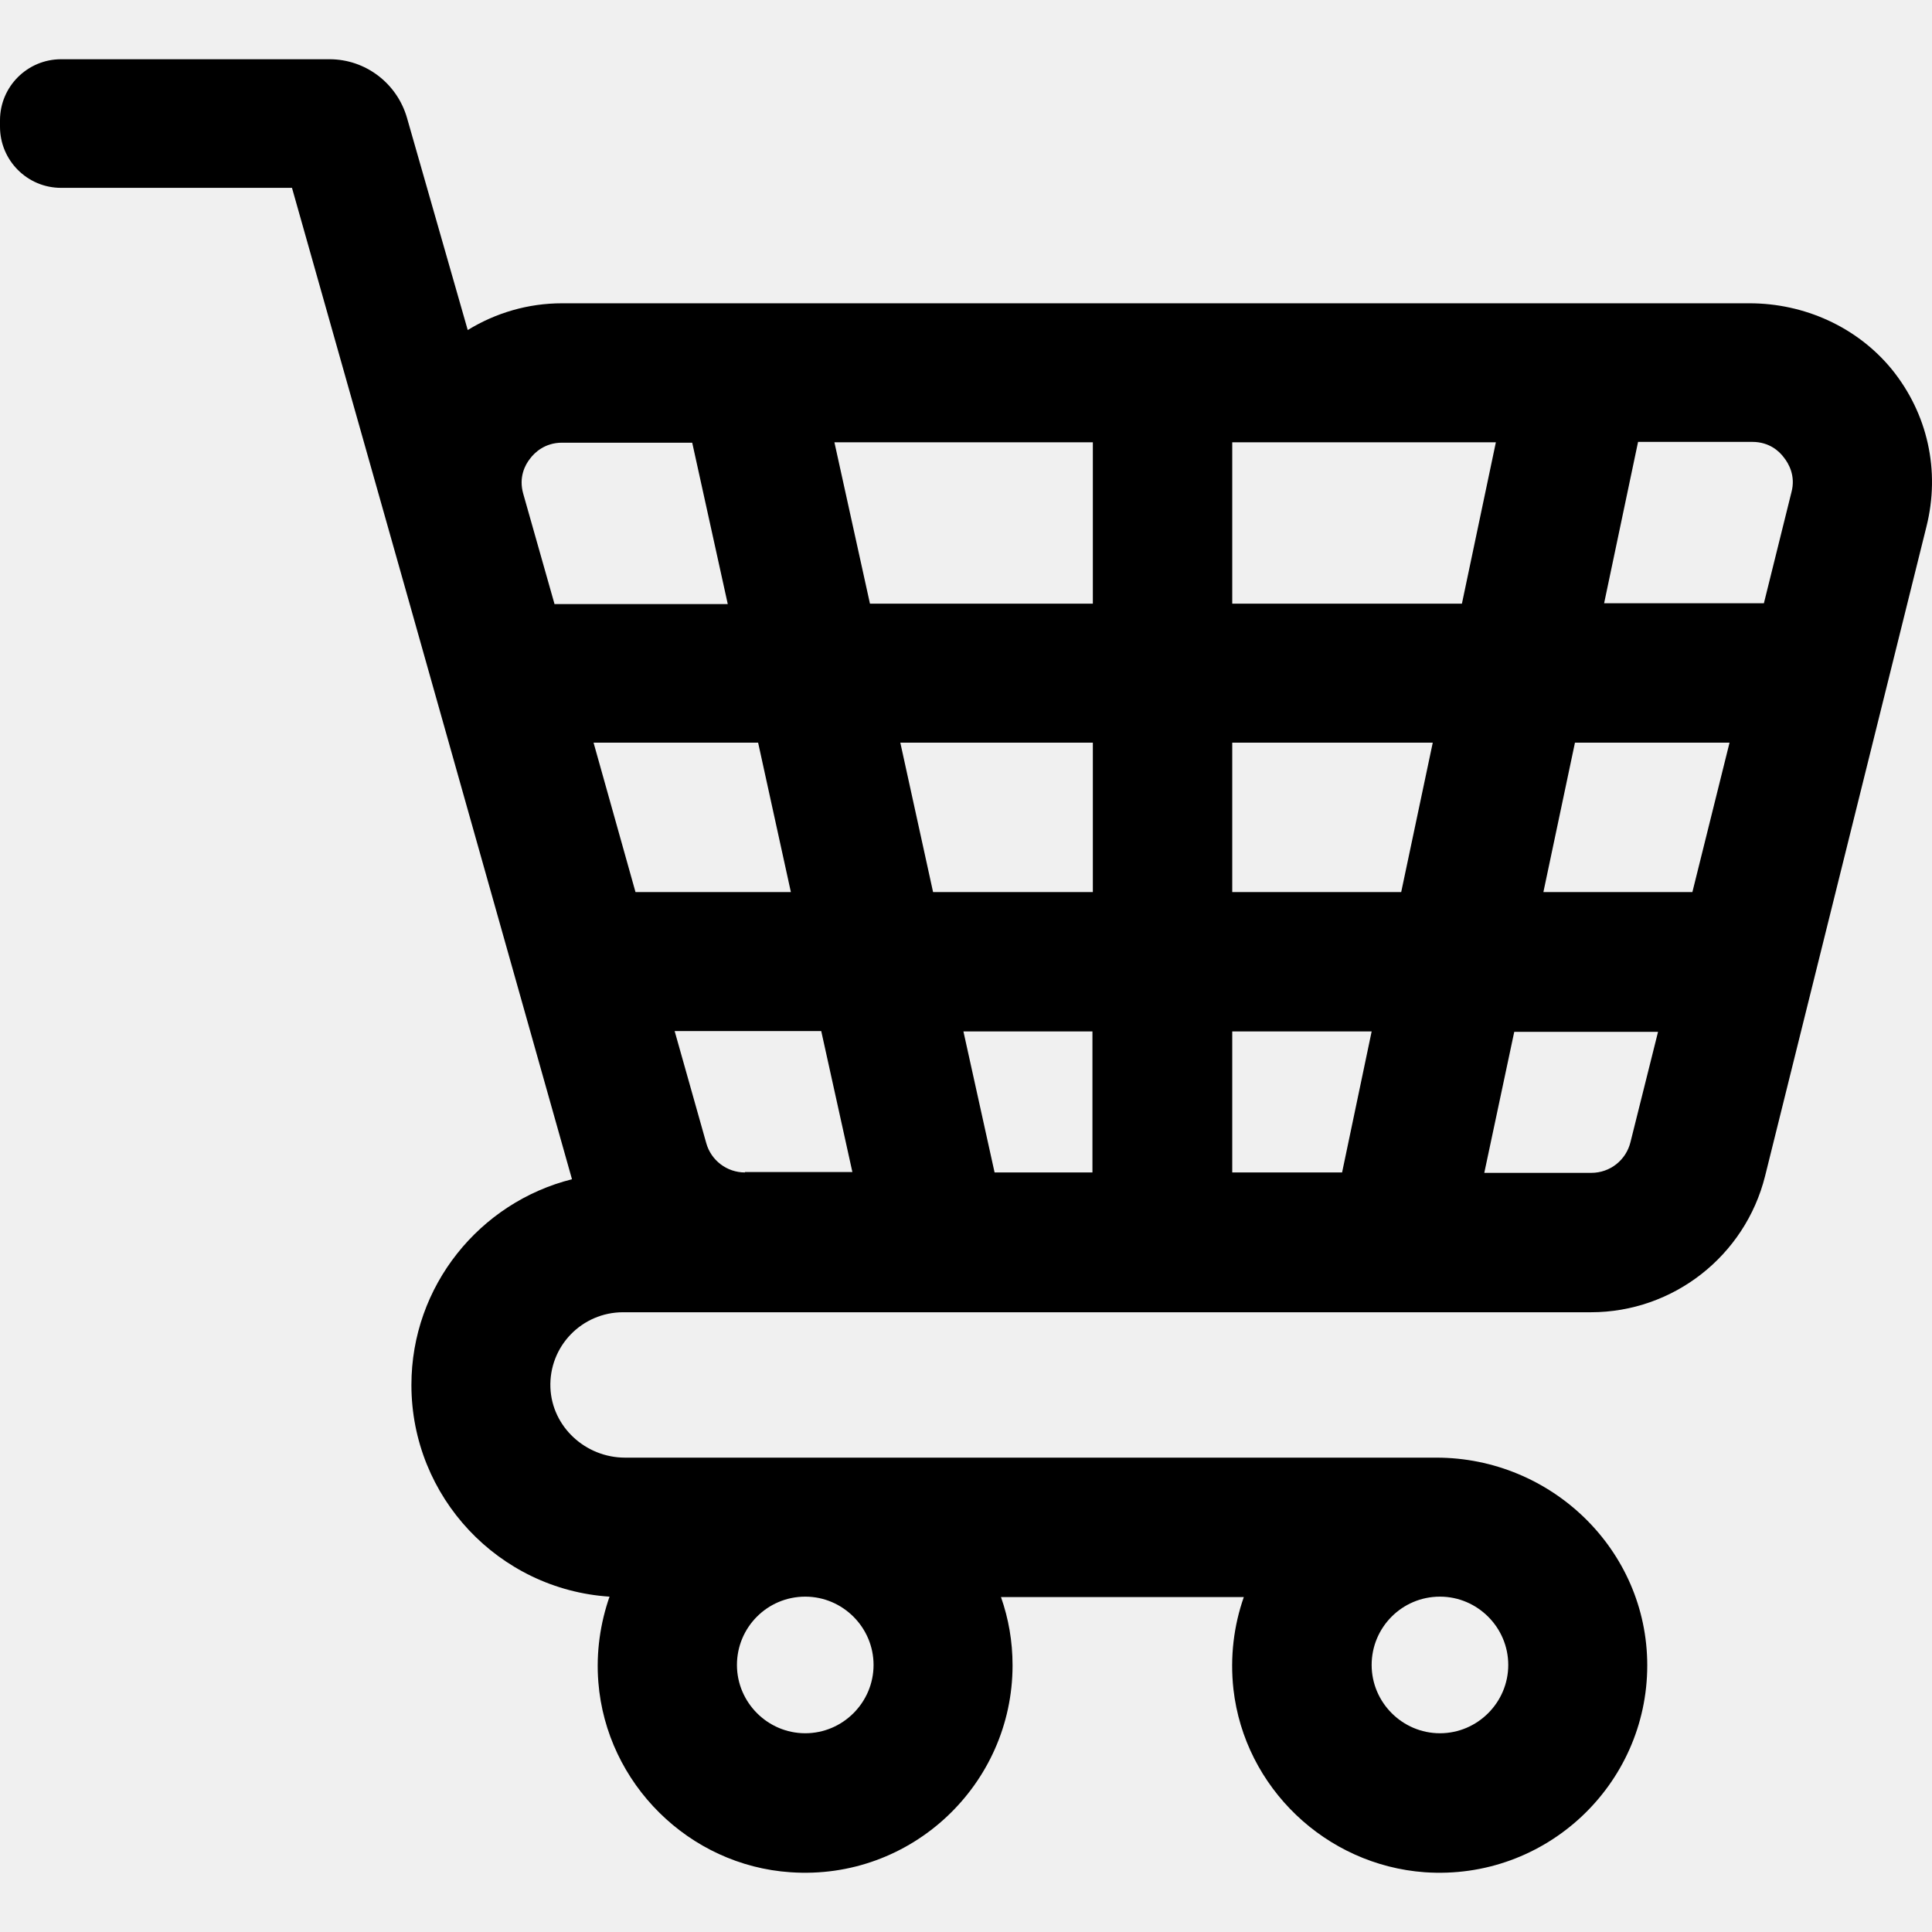
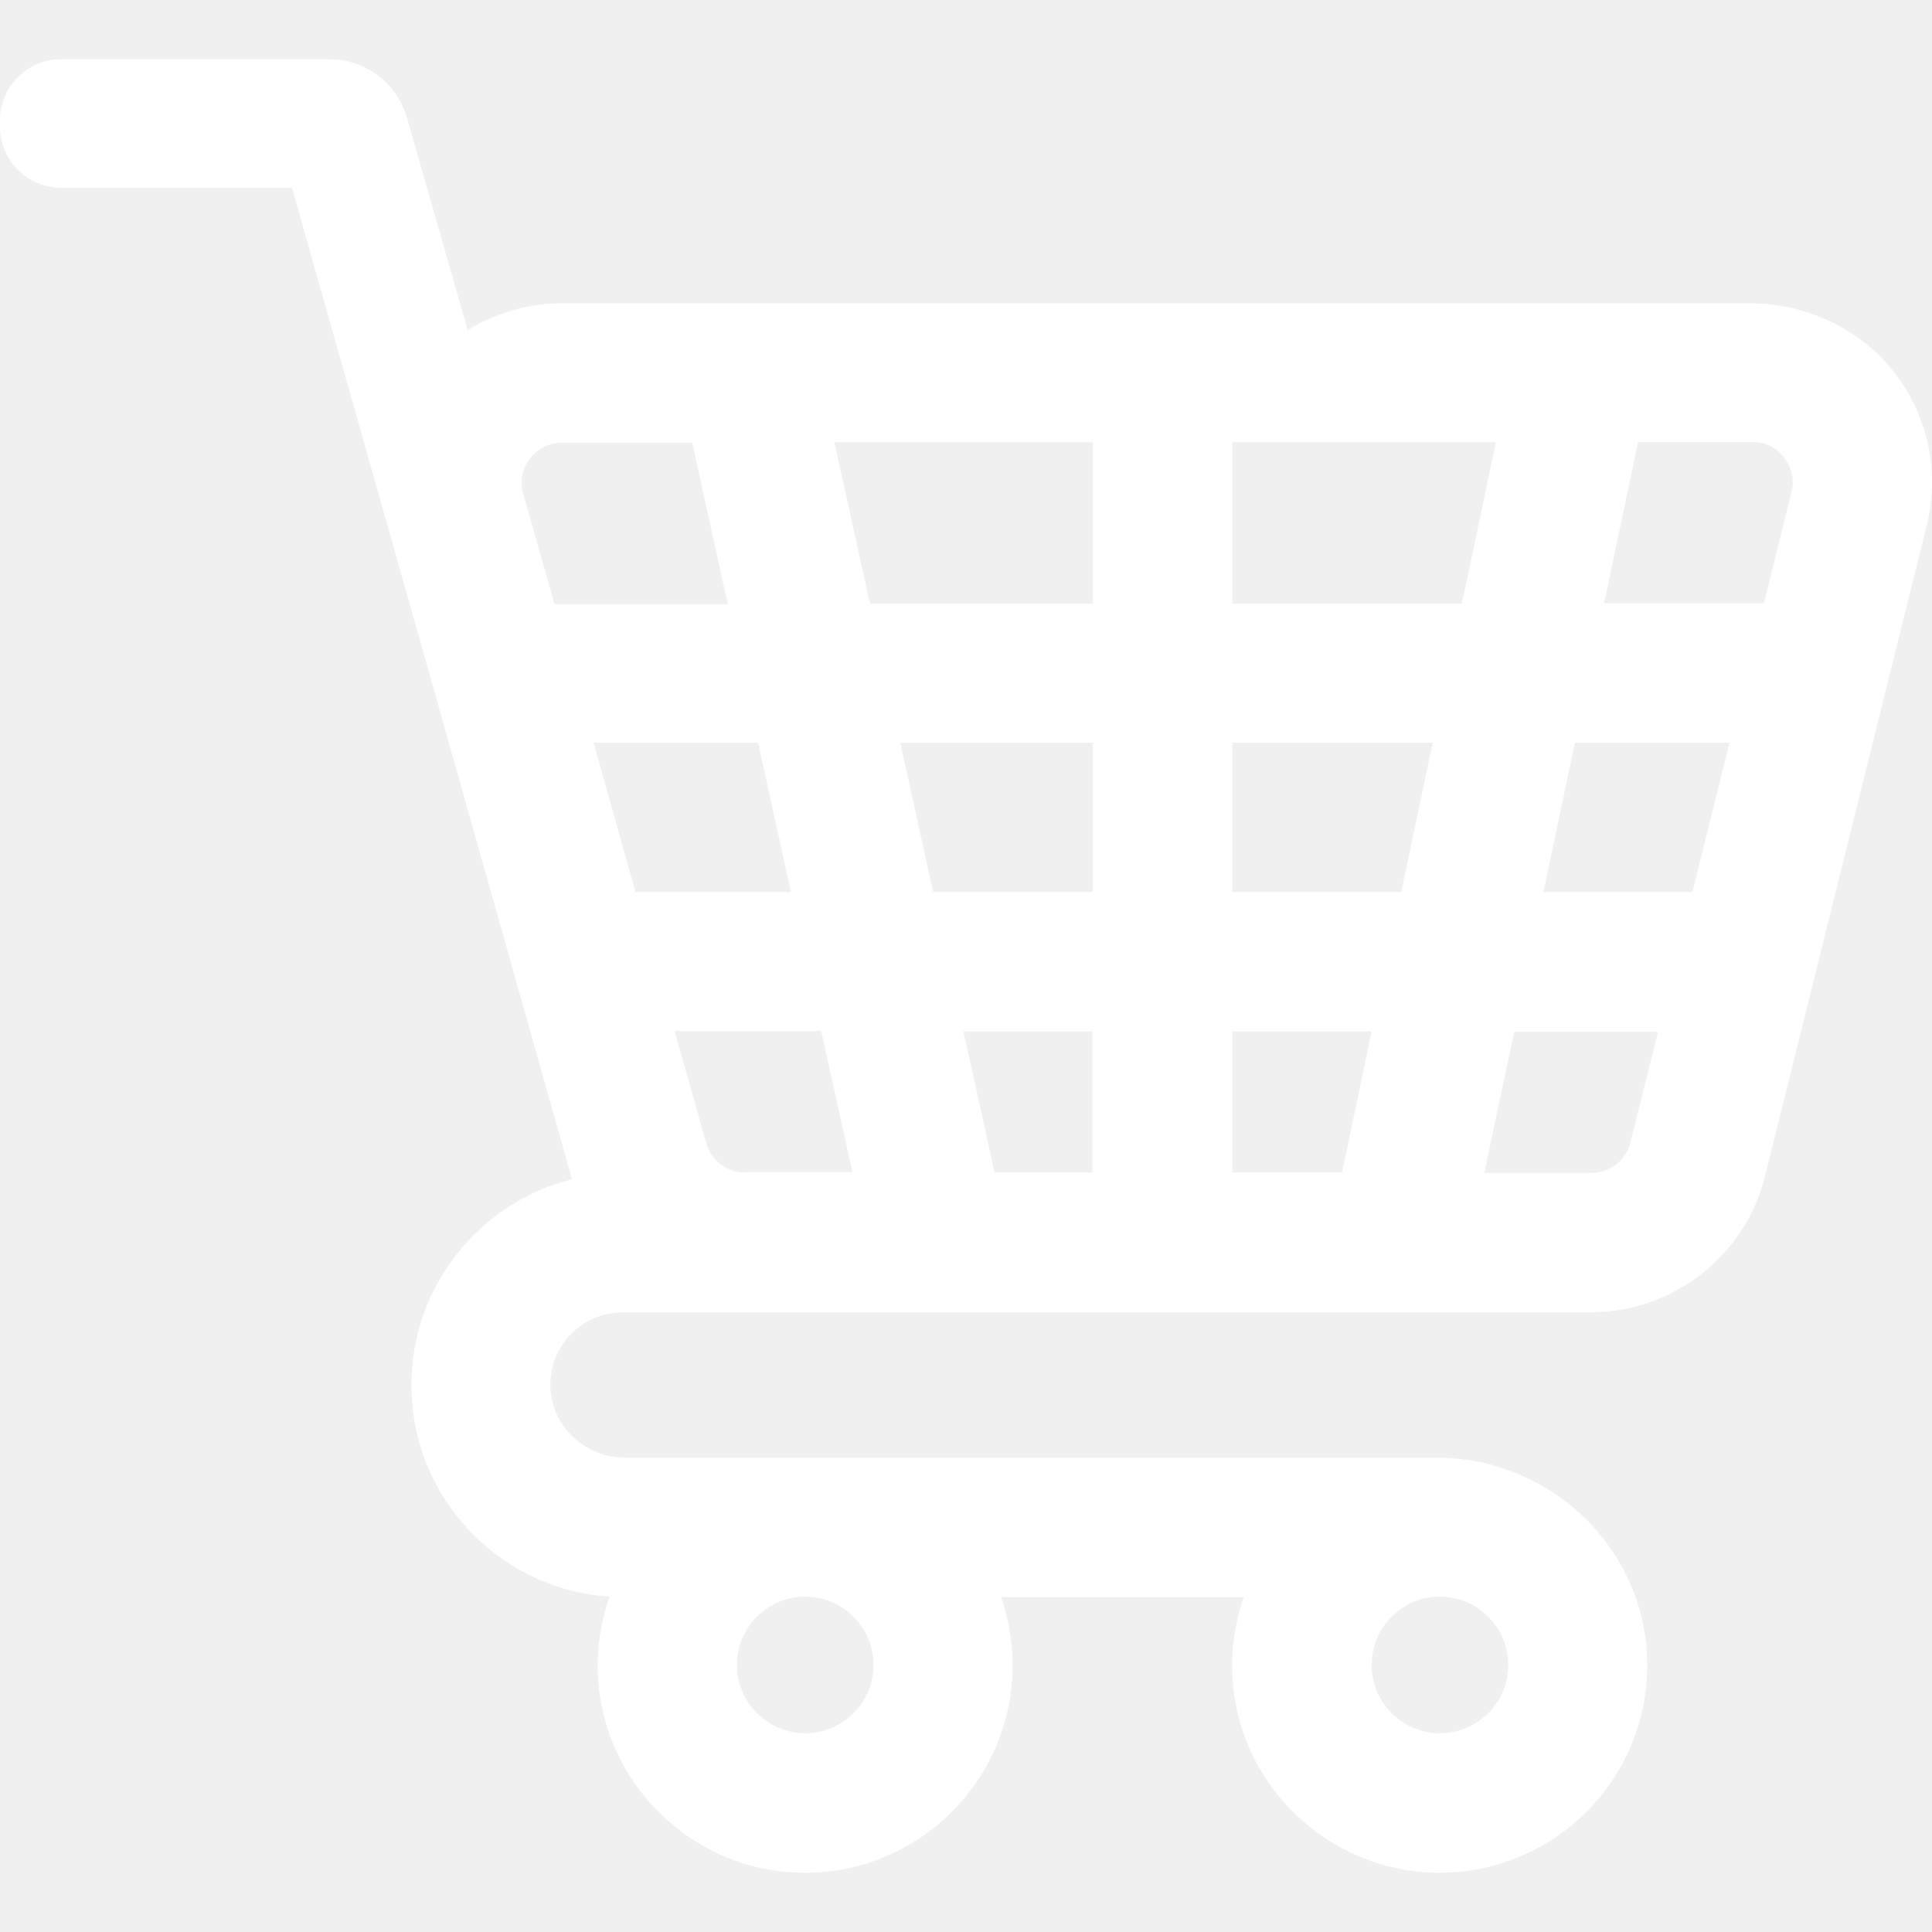
<svg xmlns="http://www.w3.org/2000/svg" version="1.1" id="Capa_1" x="0px" y="0px" viewBox="0 0 483.688 483.688" style="enable-background:new 0 0 483.688 483.688;" xml:space="preserve">
  <g>
-     <path d="M473.6,92.43c-8.7-10.6-21.9-16.5-35.6-16.5H140.7c-8.5,0-16.6,2.4-23.6,6.7l-15.2-53.1c-2.5-8.7-10.4-14.7-19.4-14.7H59.4   H15.3c-8.4,0-15.3,6.8-15.3,15.3v1.6c0,8.4,6.8,15.3,15.3,15.3h57.8l29.5,104.3l40.6,143.9c-23.1,5.8-40.2,26.7-40.2,51.5   c0,28.1,21.9,51.2,49.6,53c-2.3,6.6-3.4,13.9-2.8,21.4c2,25.4,22.7,45.9,48.1,47.6c30.3,2.1,55.6-22,55.6-51.8c0-6-1-11.7-2.9-17.1   h60.8c-2.5,7.1-3.5,15-2.6,23.1c2.8,24.6,23.1,44,47.9,45.8c30.3,2.1,55.7-21.9,55.7-51.8c0-28.9-24-52-52.8-52H156.5   c-9.9,0-18.3-7.7-18.7-17.5c-0.4-10.4,7.9-18.9,18.2-18.9h30.5h165.3h46.5c20.6,0,38.6-14.1,43.6-34.1l40.4-162.6   C485.8,117.83,482.6,103.53,473.6,92.43z M360.5,399.73c9.4,0,17.1,7.7,17.1,17.1s-7.7,17.1-17.1,17.1s-17.1-7.7-17.1-17.1   S351,399.73,360.5,399.73z M201.6,399.73c9.4,0,17.1,7.7,17.1,17.1s-7.7,17.1-17.1,17.1c-9.4,0-17.1-7.7-17.1-17.1   C184.5,407.43,192.1,399.73,201.6,399.73z M138.8,151.13l-7.8-27.5c-1.2-4.2,0.5-7.3,1.7-8.8c1.1-1.5,3.7-4,8-4h32.6l8.9,40.4   h-43.4V151.13z M148.6,185.93h41.2l8.2,37.4h-38.9L148.6,185.93z M186.5,293.53c-4.5,0-8.5-3-9.7-7.4l-7.9-28h36.7l7.8,35.3h-26.9   V293.53z M273.6,293.53H249l-7.8-35.3h32.3v35.3H273.6z M273.6,223.33h-40l-8.2-37.4h48.2V223.33z M273.6,151.13h-55.8l-8.9-40.4   h64.7V151.13z M336,293.53h-27.5v-35.3h34.9L336,293.53z M350.8,223.33h-42.3v-37.4h50.2L350.8,223.33z M308.5,151.13v-40.4h66   l-8.5,40.4H308.5z M408.2,285.93c-1.1,4.5-5.1,7.7-9.8,7.7h-26.8l7.5-35.3h36L408.2,285.93z M423.7,223.33h-37.3l7.9-37.4H433   L423.7,223.33z M448.5,123.23l-6.9,27.8h-40l8.5-40.4h28.6c4.3,0,6.8,2.4,7.9,3.9C447.8,116.03,449.6,119.13,448.5,123.23z" />
+     <path d="M473.6,92.43c-8.7-10.6-21.9-16.5-35.6-16.5H140.7c-8.5,0-16.6,2.4-23.6,6.7l-15.2-53.1c-2.5-8.7-10.4-14.7-19.4-14.7H59.4   H15.3c-8.4,0-15.3,6.8-15.3,15.3v1.6c0,8.4,6.8,15.3,15.3,15.3h57.8l29.5,104.3l40.6,143.9c-23.1,5.8-40.2,26.7-40.2,51.5   c0,28.1,21.9,51.2,49.6,53c-2.3,6.6-3.4,13.9-2.8,21.4c2,25.4,22.7,45.9,48.1,47.6c30.3,2.1,55.6-22,55.6-51.8c0-6-1-11.7-2.9-17.1   h60.8c-2.5,7.1-3.5,15-2.6,23.1c2.8,24.6,23.1,44,47.9,45.8c30.3,2.1,55.7-21.9,55.7-51.8c0-28.9-24-52-52.8-52H156.5   c-9.9,0-18.3-7.7-18.7-17.5c-0.4-10.4,7.9-18.9,18.2-18.9h30.5h165.3h46.5c20.6,0,38.6-14.1,43.6-34.1l40.4-162.6   C485.8,117.83,482.6,103.53,473.6,92.43z M360.5,399.73c9.4,0,17.1,7.7,17.1,17.1s-7.7,17.1-17.1,17.1s-17.1-7.7-17.1-17.1   S351,399.73,360.5,399.73z M201.6,399.73c9.4,0,17.1,7.7,17.1,17.1s-7.7,17.1-17.1,17.1c-9.4,0-17.1-7.7-17.1-17.1   C184.5,407.43,192.1,399.73,201.6,399.73z M138.8,151.13l-7.8-27.5c-1.2-4.2,0.5-7.3,1.7-8.8c1.1-1.5,3.7-4,8-4h32.6l8.9,40.4   h-43.4V151.13z M148.6,185.93h41.2l8.2,37.4h-38.9L148.6,185.93z M186.5,293.53c-4.5,0-8.5-3-9.7-7.4l-7.9-28h36.7l7.8,35.3h-26.9   V293.53z M273.6,293.53H249l-7.8-35.3h32.3v35.3H273.6z M273.6,223.33h-40l-8.2-37.4h48.2V223.33z M273.6,151.13h-55.8l-8.9-40.4   h64.7V151.13z M336,293.53h-27.5v-35.3h34.9L336,293.53z M350.8,223.33h-42.3v-37.4h50.2L350.8,223.33z M308.5,151.13v-40.4h66   l-8.5,40.4H308.5z M408.2,285.93c-1.1,4.5-5.1,7.7-9.8,7.7h-26.8l7.5-35.3h36L408.2,285.93z M423.7,223.33h-37.3l7.9-37.4H433   L423.7,223.33z M448.5,123.23l-6.9,27.8h-40l8.5-40.4h28.6c4.3,0,6.8,2.4,7.9,3.9C447.8,116.03,449.6,119.13,448.5,123.23z" fill="#FFFFFF" />
  </g>
  <g>
- </g>
+ 	</g>
  <g>
- </g>
+ 	</g>
  <g>
- </g>
+ 	</g>
  <g>
- </g>
+ 	</g>
  <g>
- </g>
+ 	</g>
  <g>
- </g>
+ 	</g>
  <g>
- </g>
+ 	</g>
  <g>
- </g>
+ 	</g>
  <g>
- </g>
+ 	</g>
  <g>
- </g>
+ 	</g>
  <g>
- </g>
+ 	</g>
  <g>
- </g>
+ 	</g>
  <g>
- </g>
+ 	</g>
  <g>
- </g>
+ 	</g>
  <g>
- </g>
+ 	</g>
</svg>
